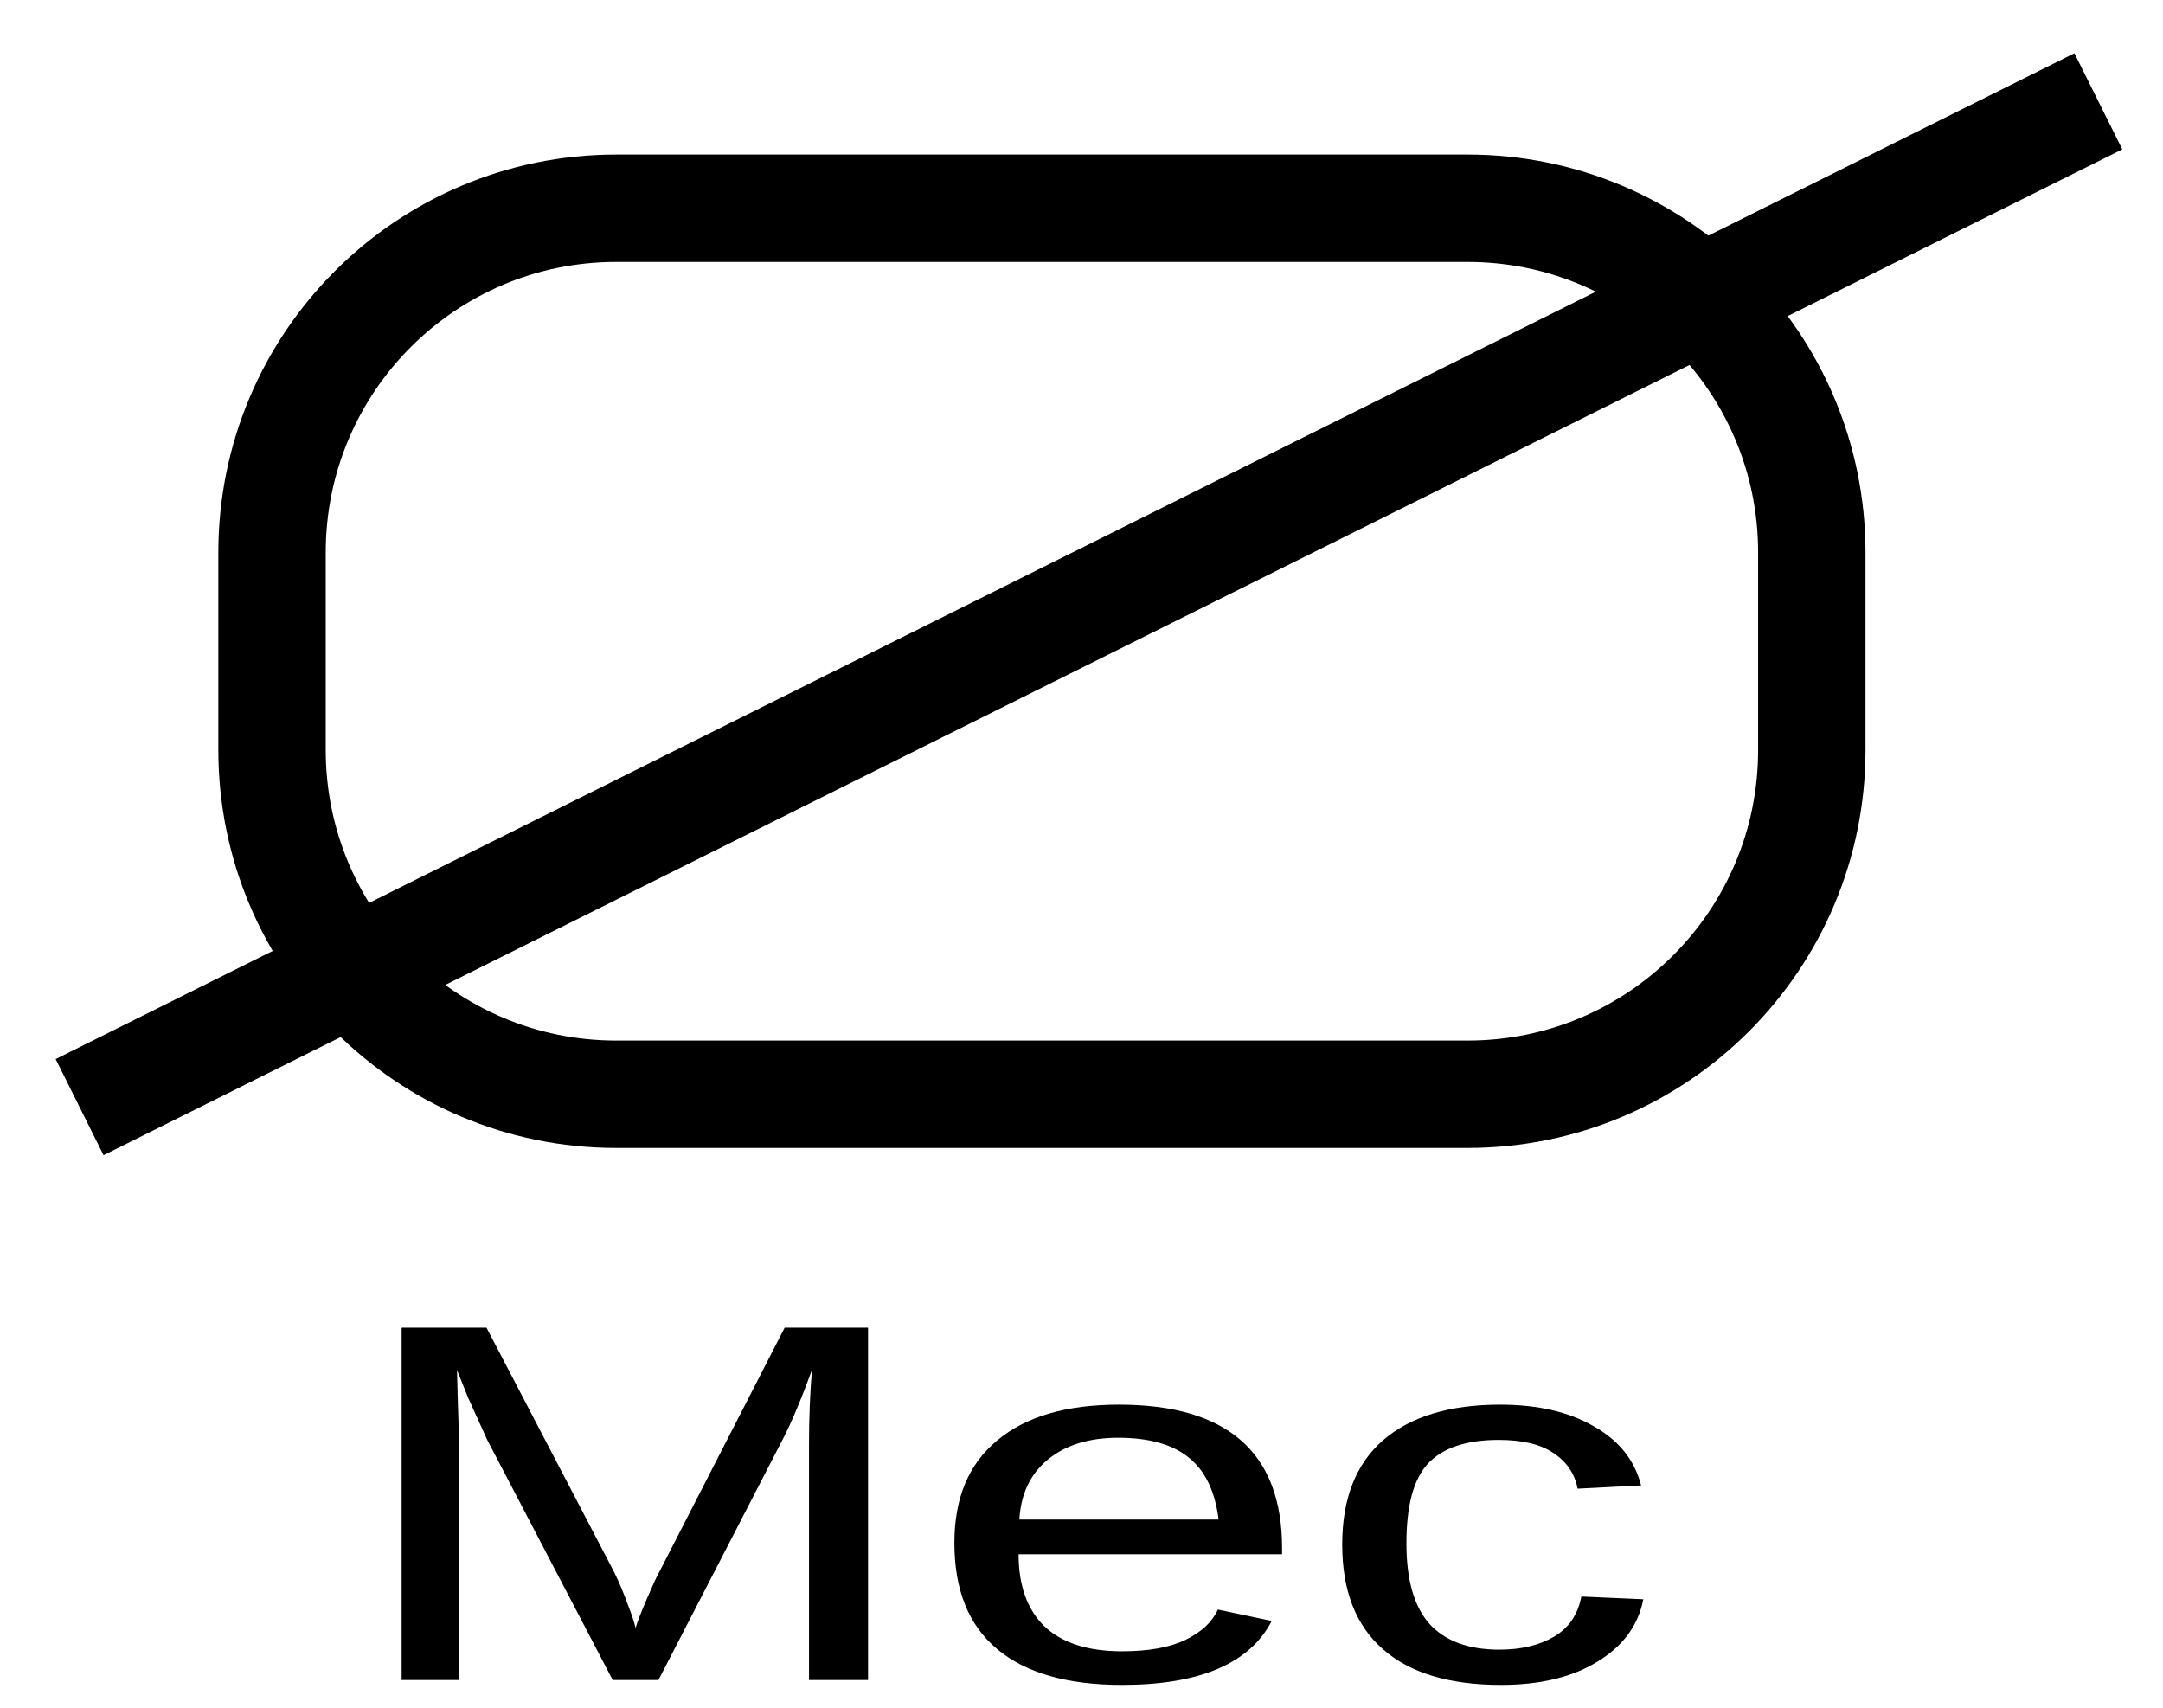
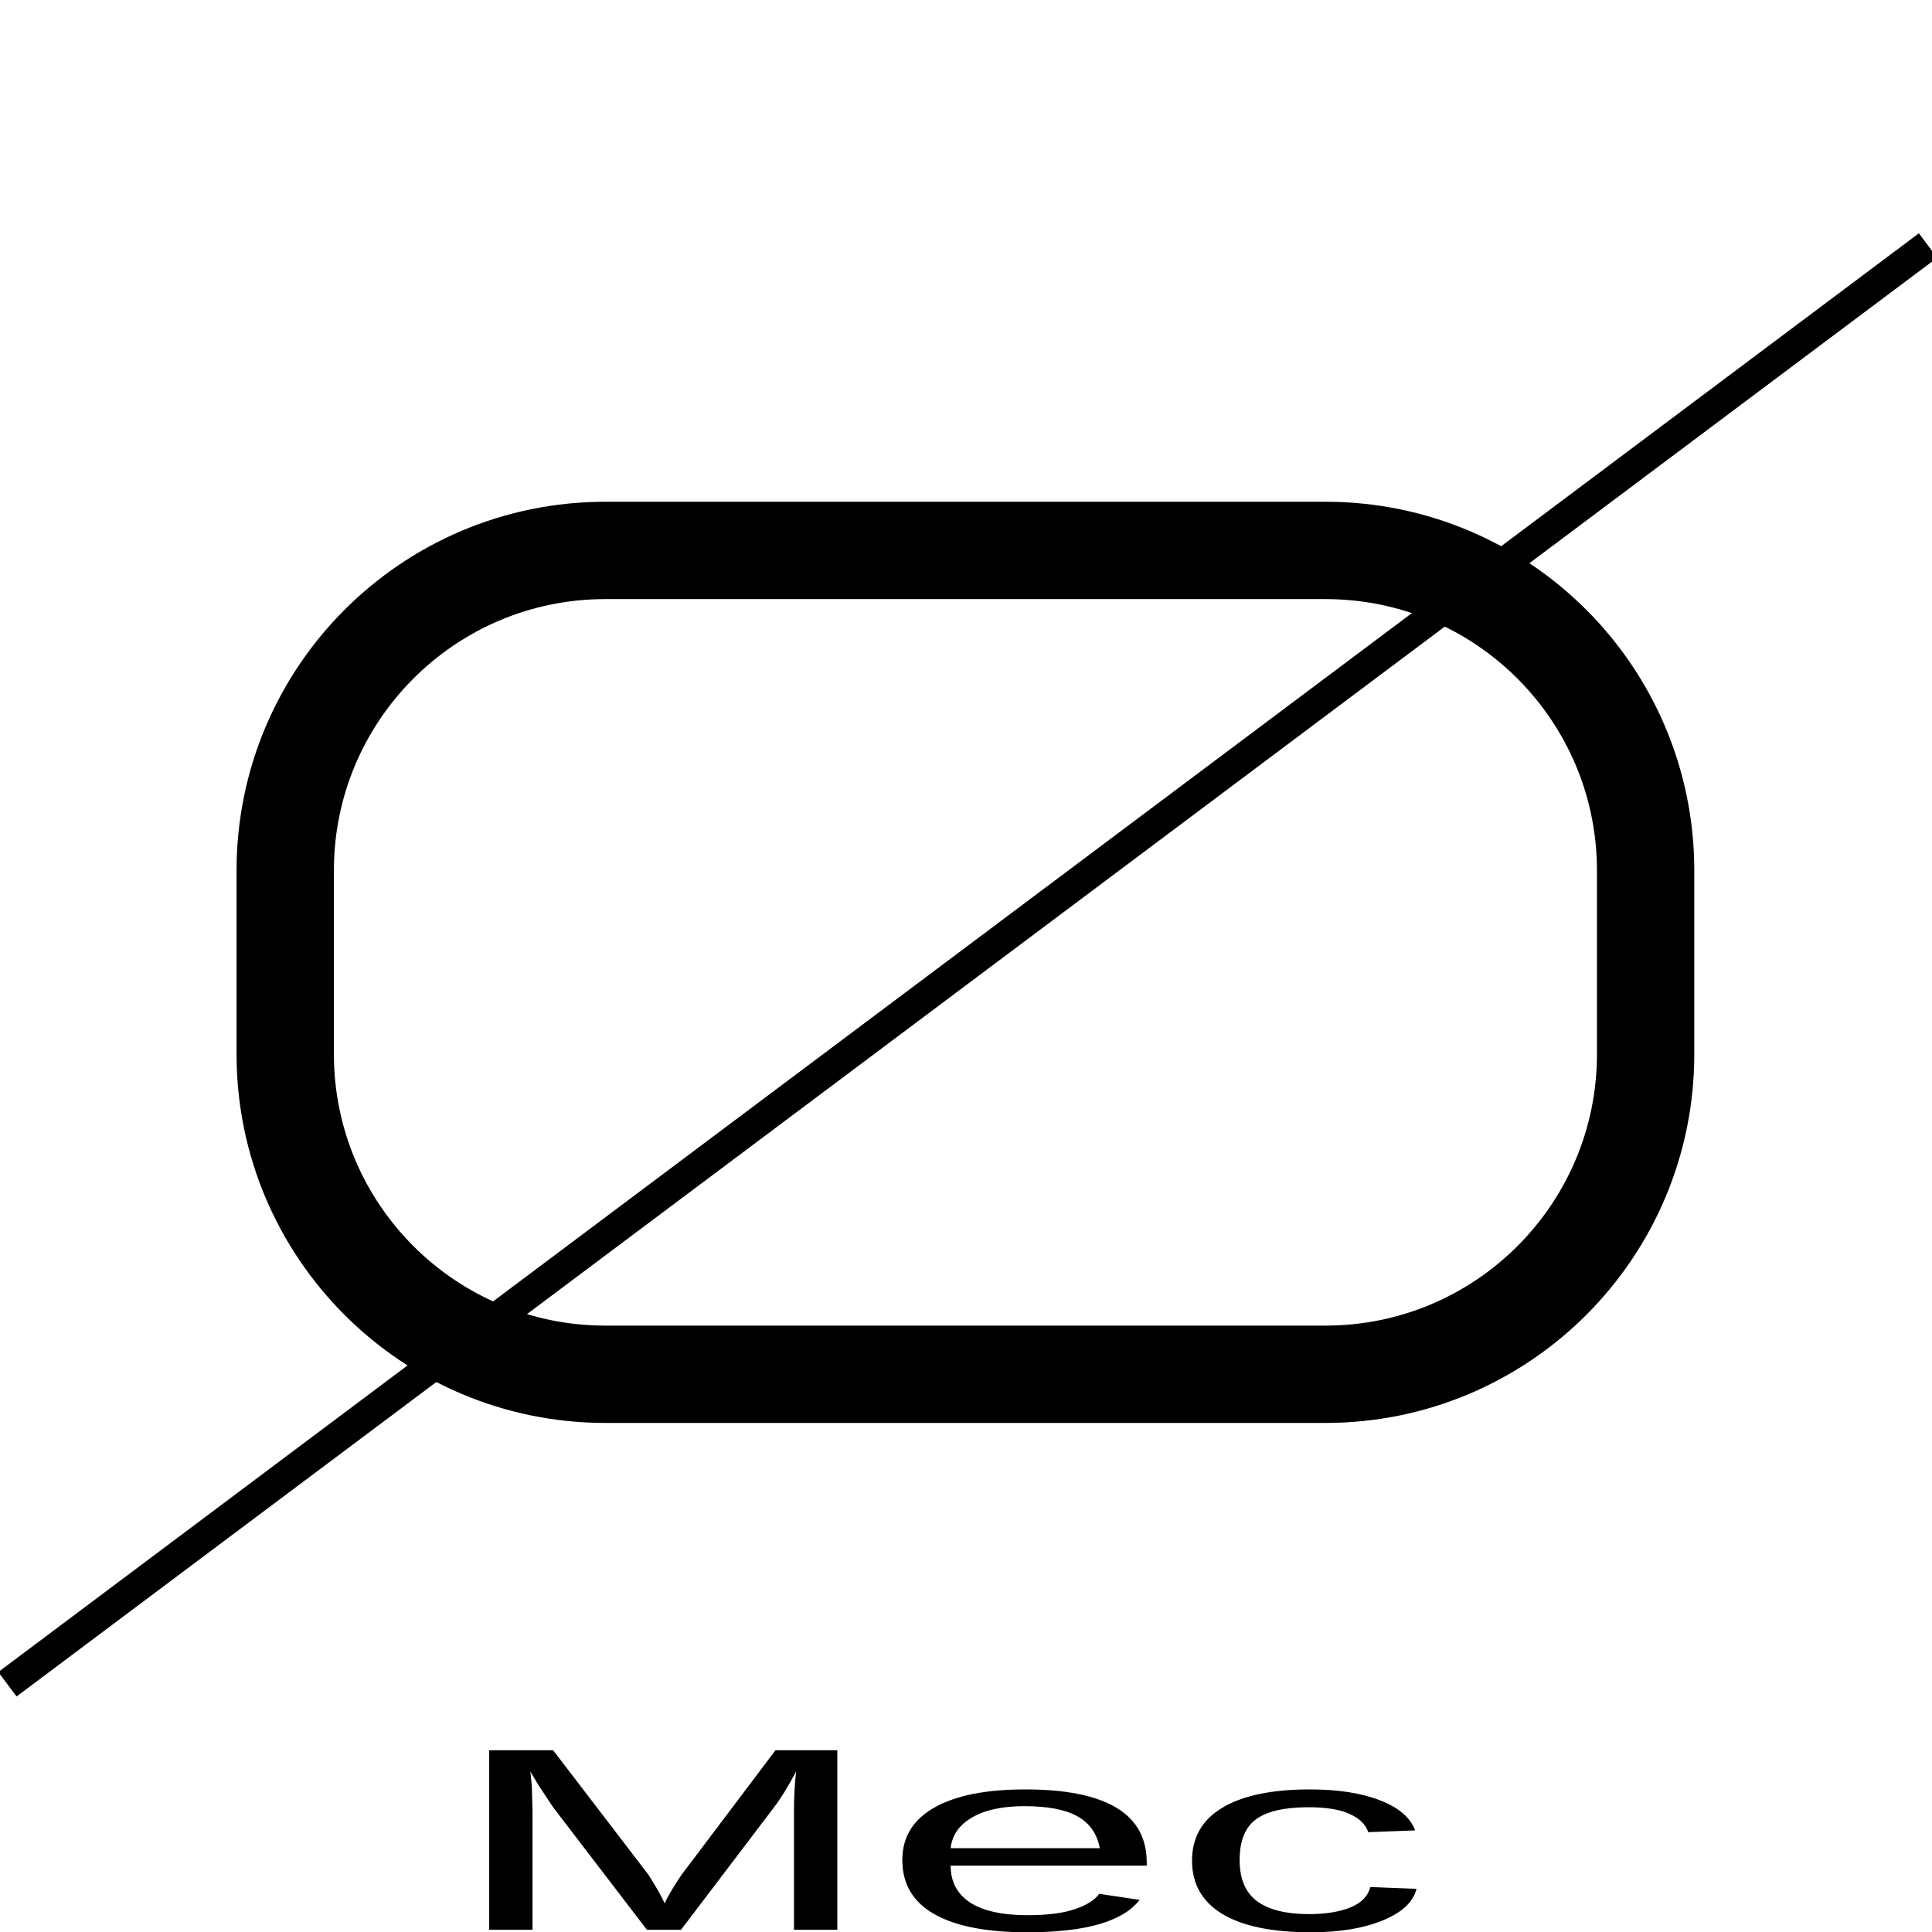
- <svg xmlns="http://www.w3.org/2000/svg" id="svg2" version="1.1" width="53.438" height="42.188" viewBox="0 0 53.438 42.188">
-   <defs id="defs6" />
-   <g id="g4710" transform="translate(53.27066,-2.681409)">
-     <rect ry="8.504" y="7.826" x="-46.55" height="21.888" width="38.041" id="rect3045" style="fill:none;stroke:#000000;stroke-width:2.653;stroke-linejoin:round;stroke-miterlimit:4;stroke-opacity:1;stroke-dasharray:none" />
-     <text xml:space="preserve" style="font-size:14.765px;font-style:normal;font-weight:normal;line-height:125%;letter-spacing:0px;word-spacing:0px;fill:#000000;fill-opacity:1;stroke:none;font-family:Sans" x="-38.369" y="51.559" id="text4031" transform="scale(1.166888,0.8569802)">
-       <tspan id="tspan4033" x="-38.369" y="51.559" style="font-style:normal;font-variant:normal;font-weight:normal;font-stretch:normal;font-family:Arial;-inkscape-font-specification:Arial">Mec</tspan>
-     </text>
-     <path id="path4200" d="M -51.304,30.032 -1.43,5.184" style="fill:none;stroke:#000000;stroke-width:2.653;stroke-linecap:butt;stroke-linejoin:miter;stroke-miterlimit:4;stroke-opacity:1;stroke-dasharray:none" />
-   </g>
+ <svg xmlns="http://www.w3.org/2000/svg" xml:space="preserve" width="60px" height="60px" style="shape-rendering:geometricPrecision; text-rendering:geometricPrecision; image-rendering:optimizeQuality; fill-rule:evenodd; clip-rule:evenodd" viewBox="0 0 60 60" id="svg2" version="1.1">
+   <defs id="defs4">
+     <style type="text/css" id="style6">
+     .str0 {stroke:#1F1A17;stroke-width:0.9}
+     .fil0 {fill:none}
+    </style>
+   </defs>
+   <line style="fill:#000000;stroke:#000000;stroke-width:0.948" id="line12" y2="52.306" x2="0.23" y1="7.625" x1="59.877" class="fil0 str0" />
+   <rect ry="9.941" y="17.094" x="8.858" height="25.585" width="42.248" id="rect3045" style="fill:none;stroke:#000000;stroke-width:3.023;stroke-linejoin:round;stroke-miterlimit:4;stroke-opacity:1;stroke-dasharray:none" />
+   <text transform="scale(1.412161,0.7081346)" id="text4031" y="84.633" x="9.82" style="font-size:11.453px;font-style:normal;font-weight:normal;line-height:125%;letter-spacing:0px;word-spacing:0px;fill:#000000;fill-opacity:1;stroke:none;font-family:Sans" xml:space="preserve">
+     <tspan style="font-style:normal;font-variant:normal;font-weight:normal;font-stretch:normal;font-family:Arial;-inkscape-font-specification:Arial" y="84.633" x="9.82" id="tspan4033">Mec</tspan>
+   </text>
</svg>
